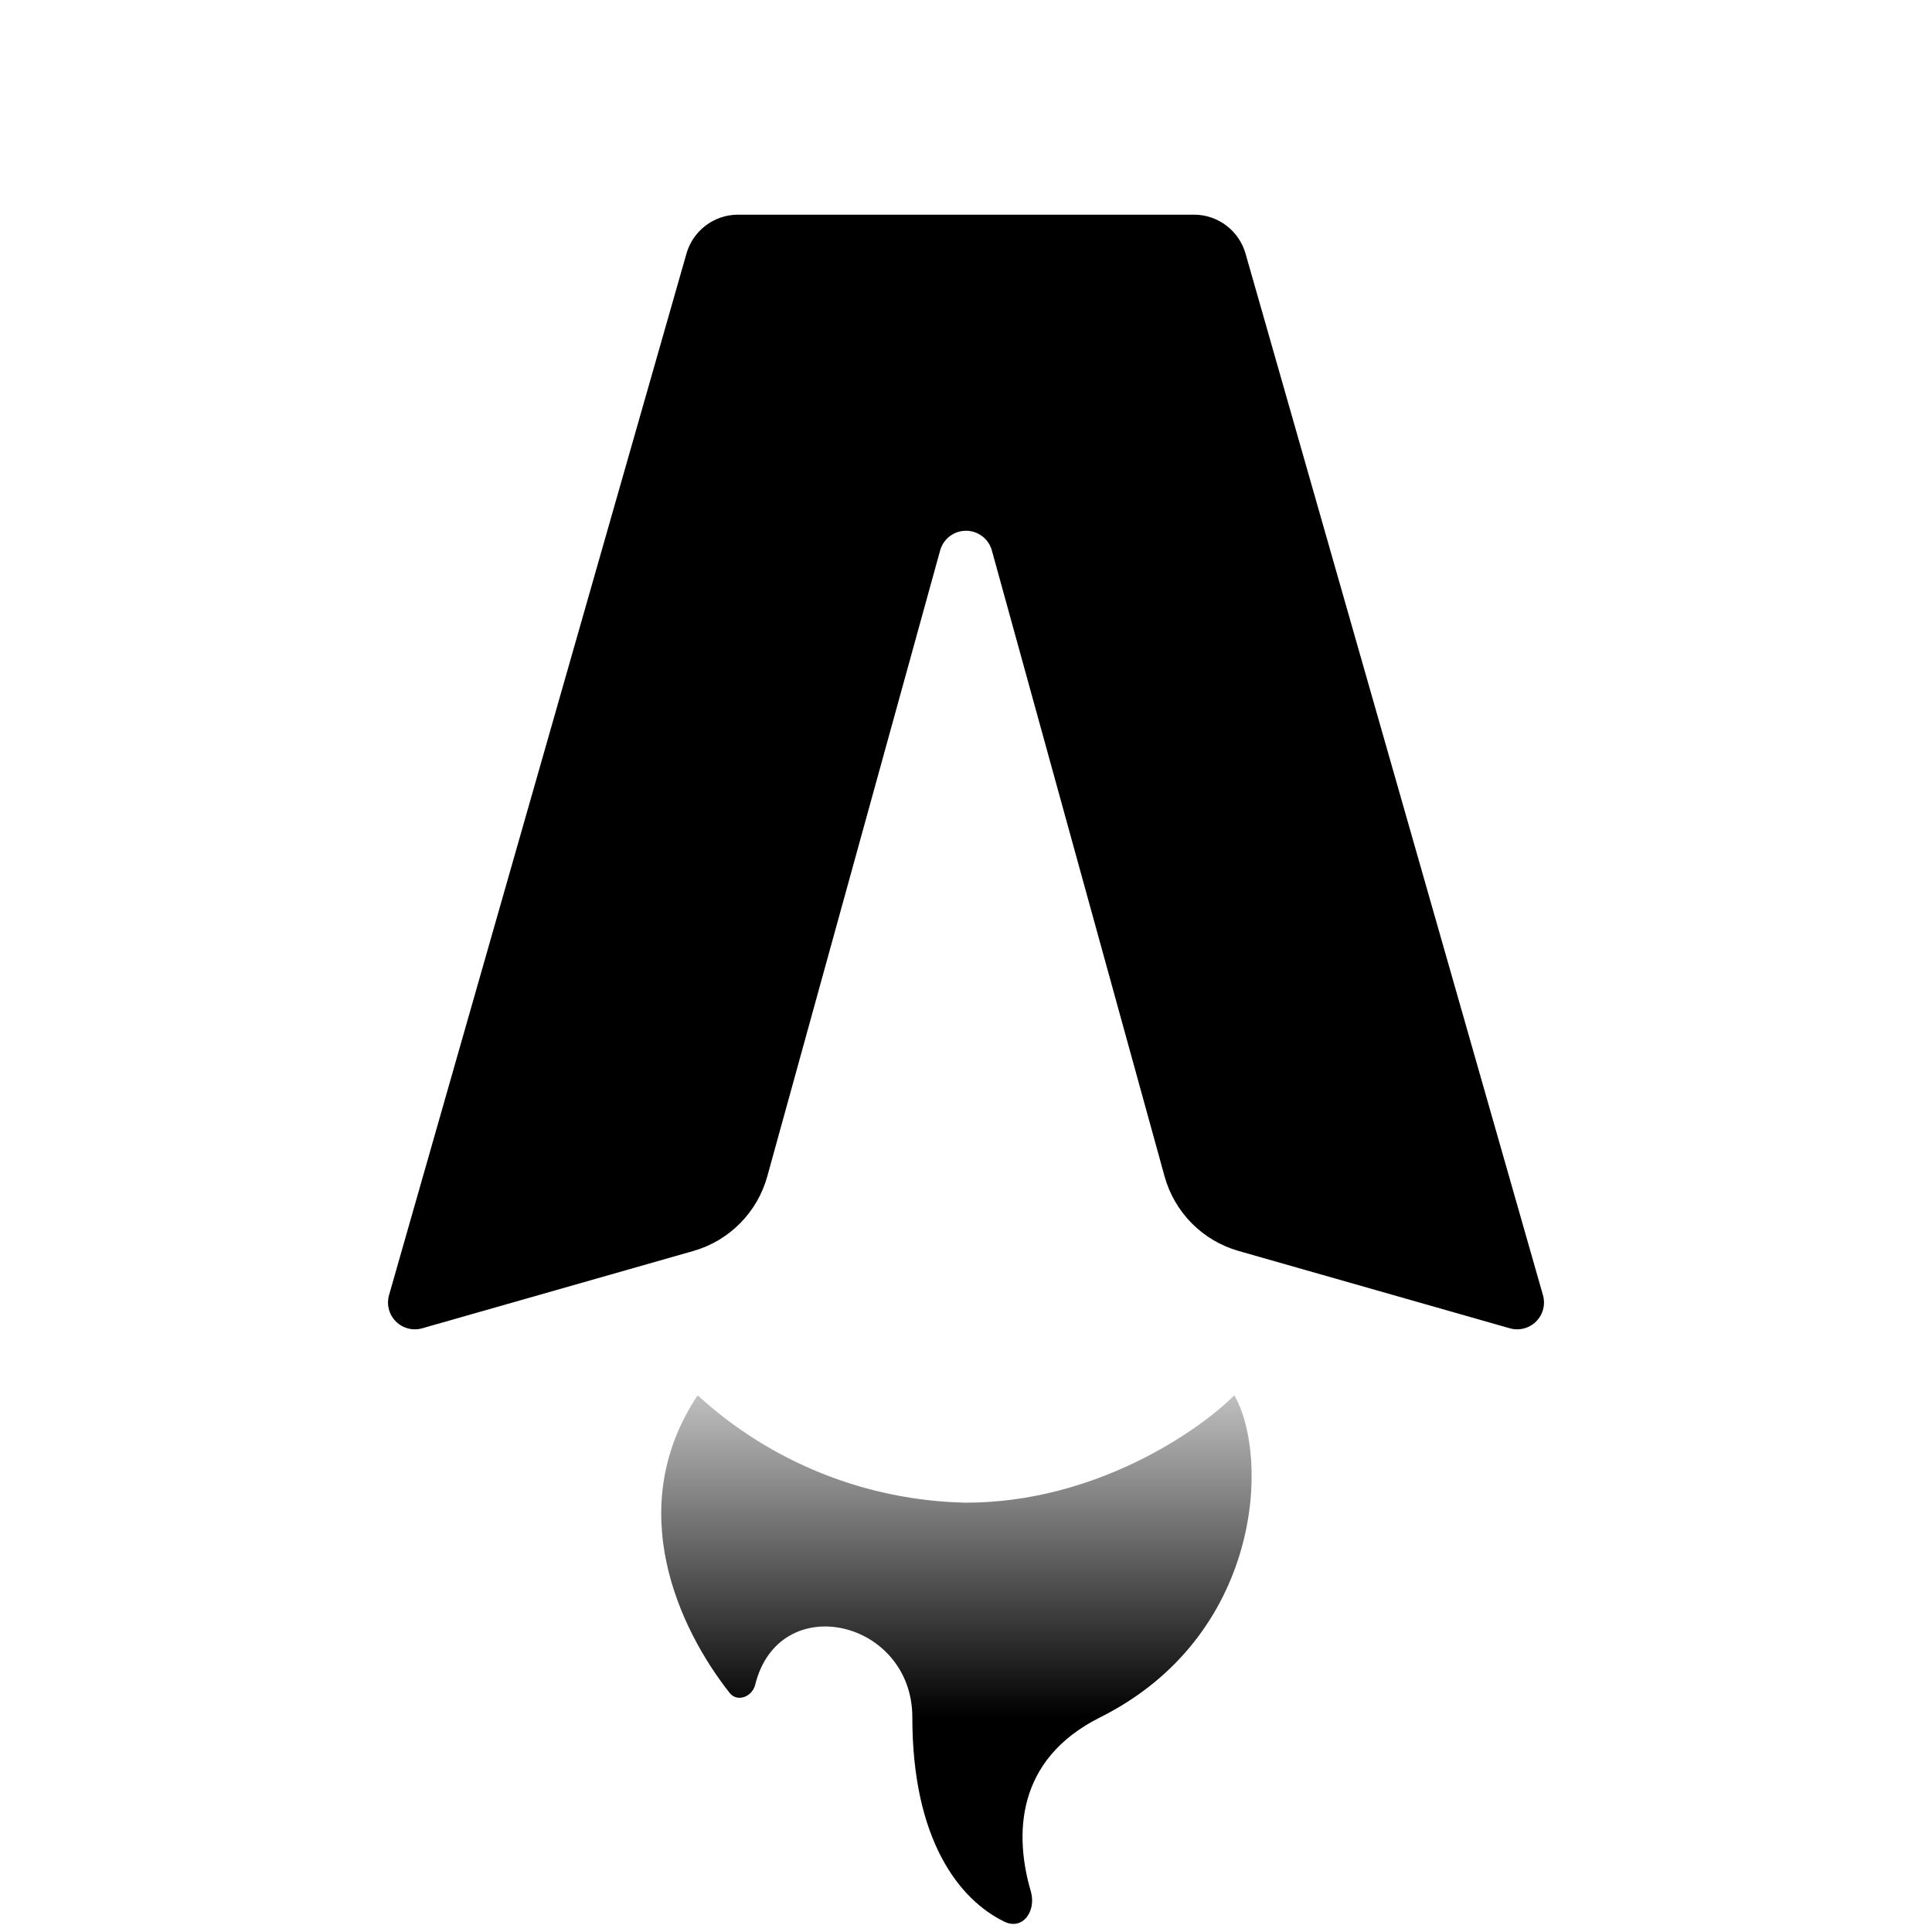
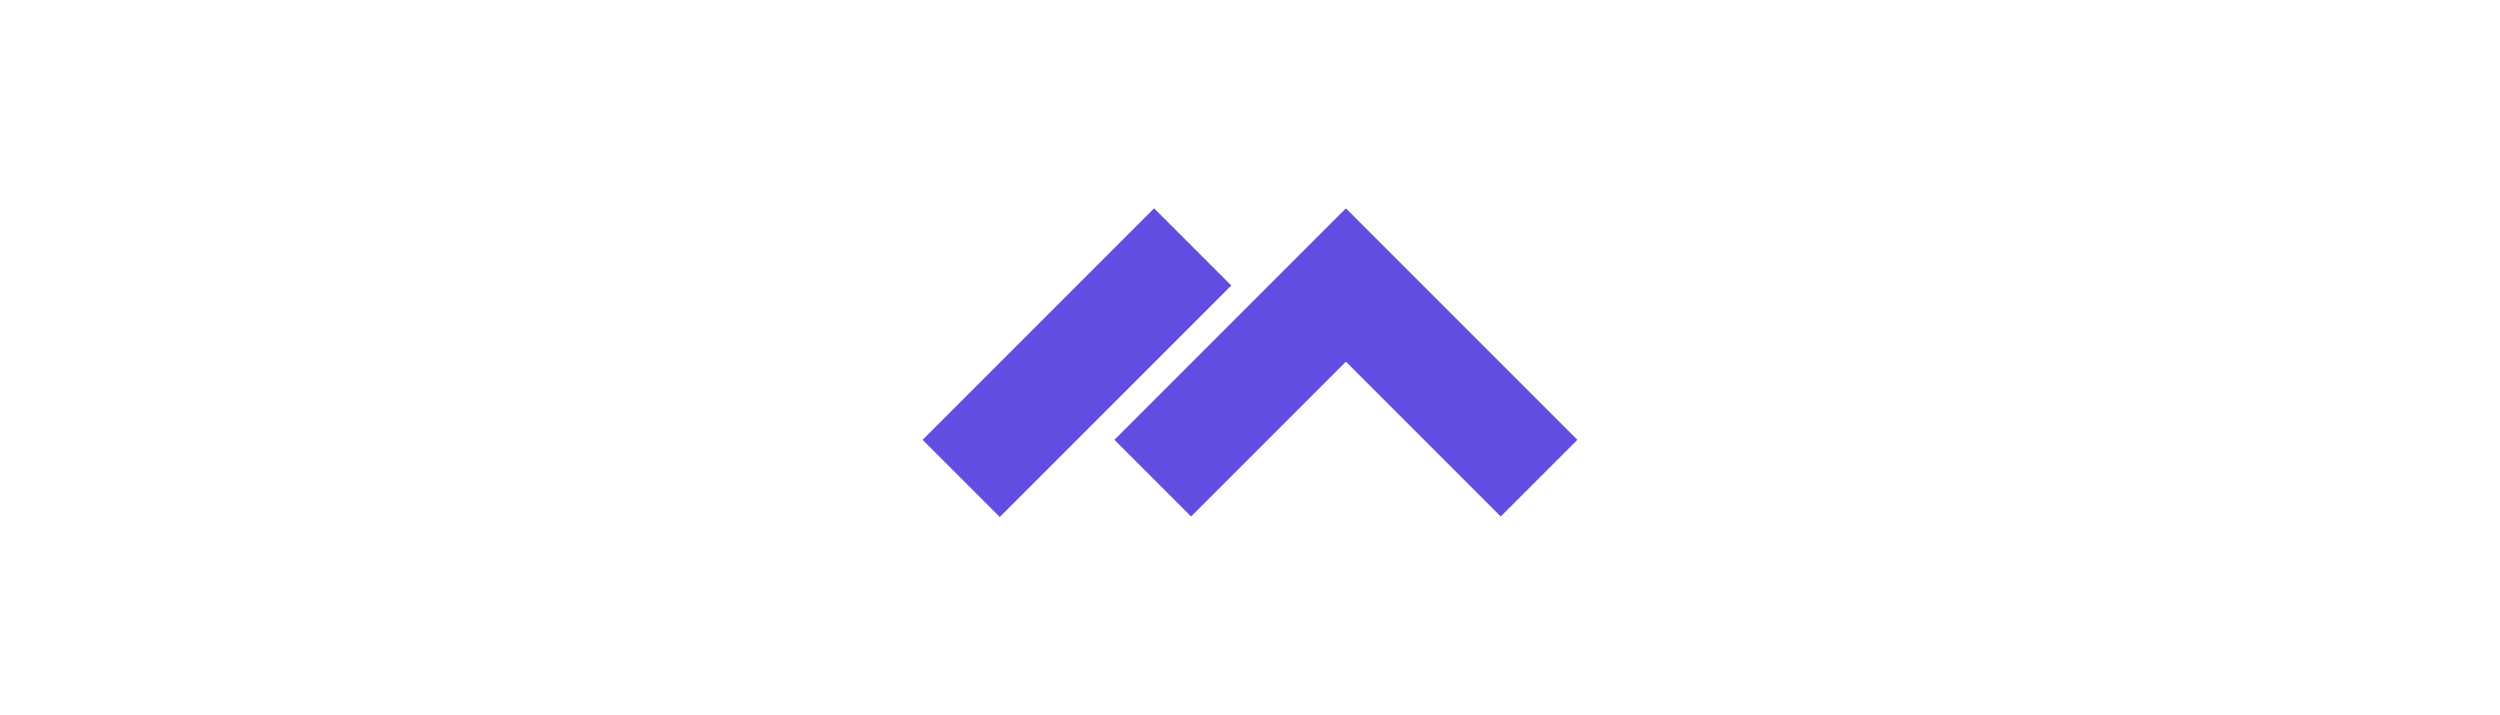
- <svg xmlns="http://www.w3.org/2000/svg" fill="none" viewBox="0 0 36 36">
-   <path fill="#000" d="M22.25 4h-8.5a1 1 0 0 0-.96.73l-5.54 19.4a.5.5 0 0 0 .62.62l5.05-1.44a2 2 0 0 0 1.38-1.4l3.22-11.66a.5.5 0 0 1 .96 0l3.22 11.67a2 2 0 0 0 1.38 1.39l5.05 1.44a.5.5 0 0 0 .62-.62l-5.54-19.4a1 1 0 0 0-.96-.73Z" />
-   <path fill="url(#gradient)" d="M18 28a7.63 7.63 0 0 1-5-2c-1.4 2.1-.35 4.35.6 5.55.14.17.41.07.47-.15.44-1.8 2.93-1.22 2.93.6 0 2.28.87 3.4 1.72 3.81.34.16.59-.2.49-.56-.31-1.05-.29-2.46 1.29-3.25 3-1.5 3.17-4.83 2.5-6-.67.67-2.6 2-5 2Z" />
-   <defs>
-     <linearGradient id="gradient" x1="16" x2="16" y1="32" y2="24" gradientUnits="userSpaceOnUse">
-       <stop stop-color="#000" />
-       <stop offset="1" stop-color="#000" stop-opacity="0" />
-     </linearGradient>
-   </defs>
-   <style>
-     @media (prefers-color-scheme:dark){:root{filter:invert(100%)}}
-   </style>
+ <svg xmlns="http://www.w3.org/2000/svg" width="70px" height="20px" viewBox="0 0 24 24" fill="rgb(97, 77, 226)">
+   <path d="M11.371 9.593L8.778 7L1 14.778L3.593 17.371L11.371 9.593Z" />
+   <path d="M15.222 7L23 14.778L20.424 17.354L15.222 12.152L10.02 17.354L7.444 14.778L15.222 7Z" />
</svg>
